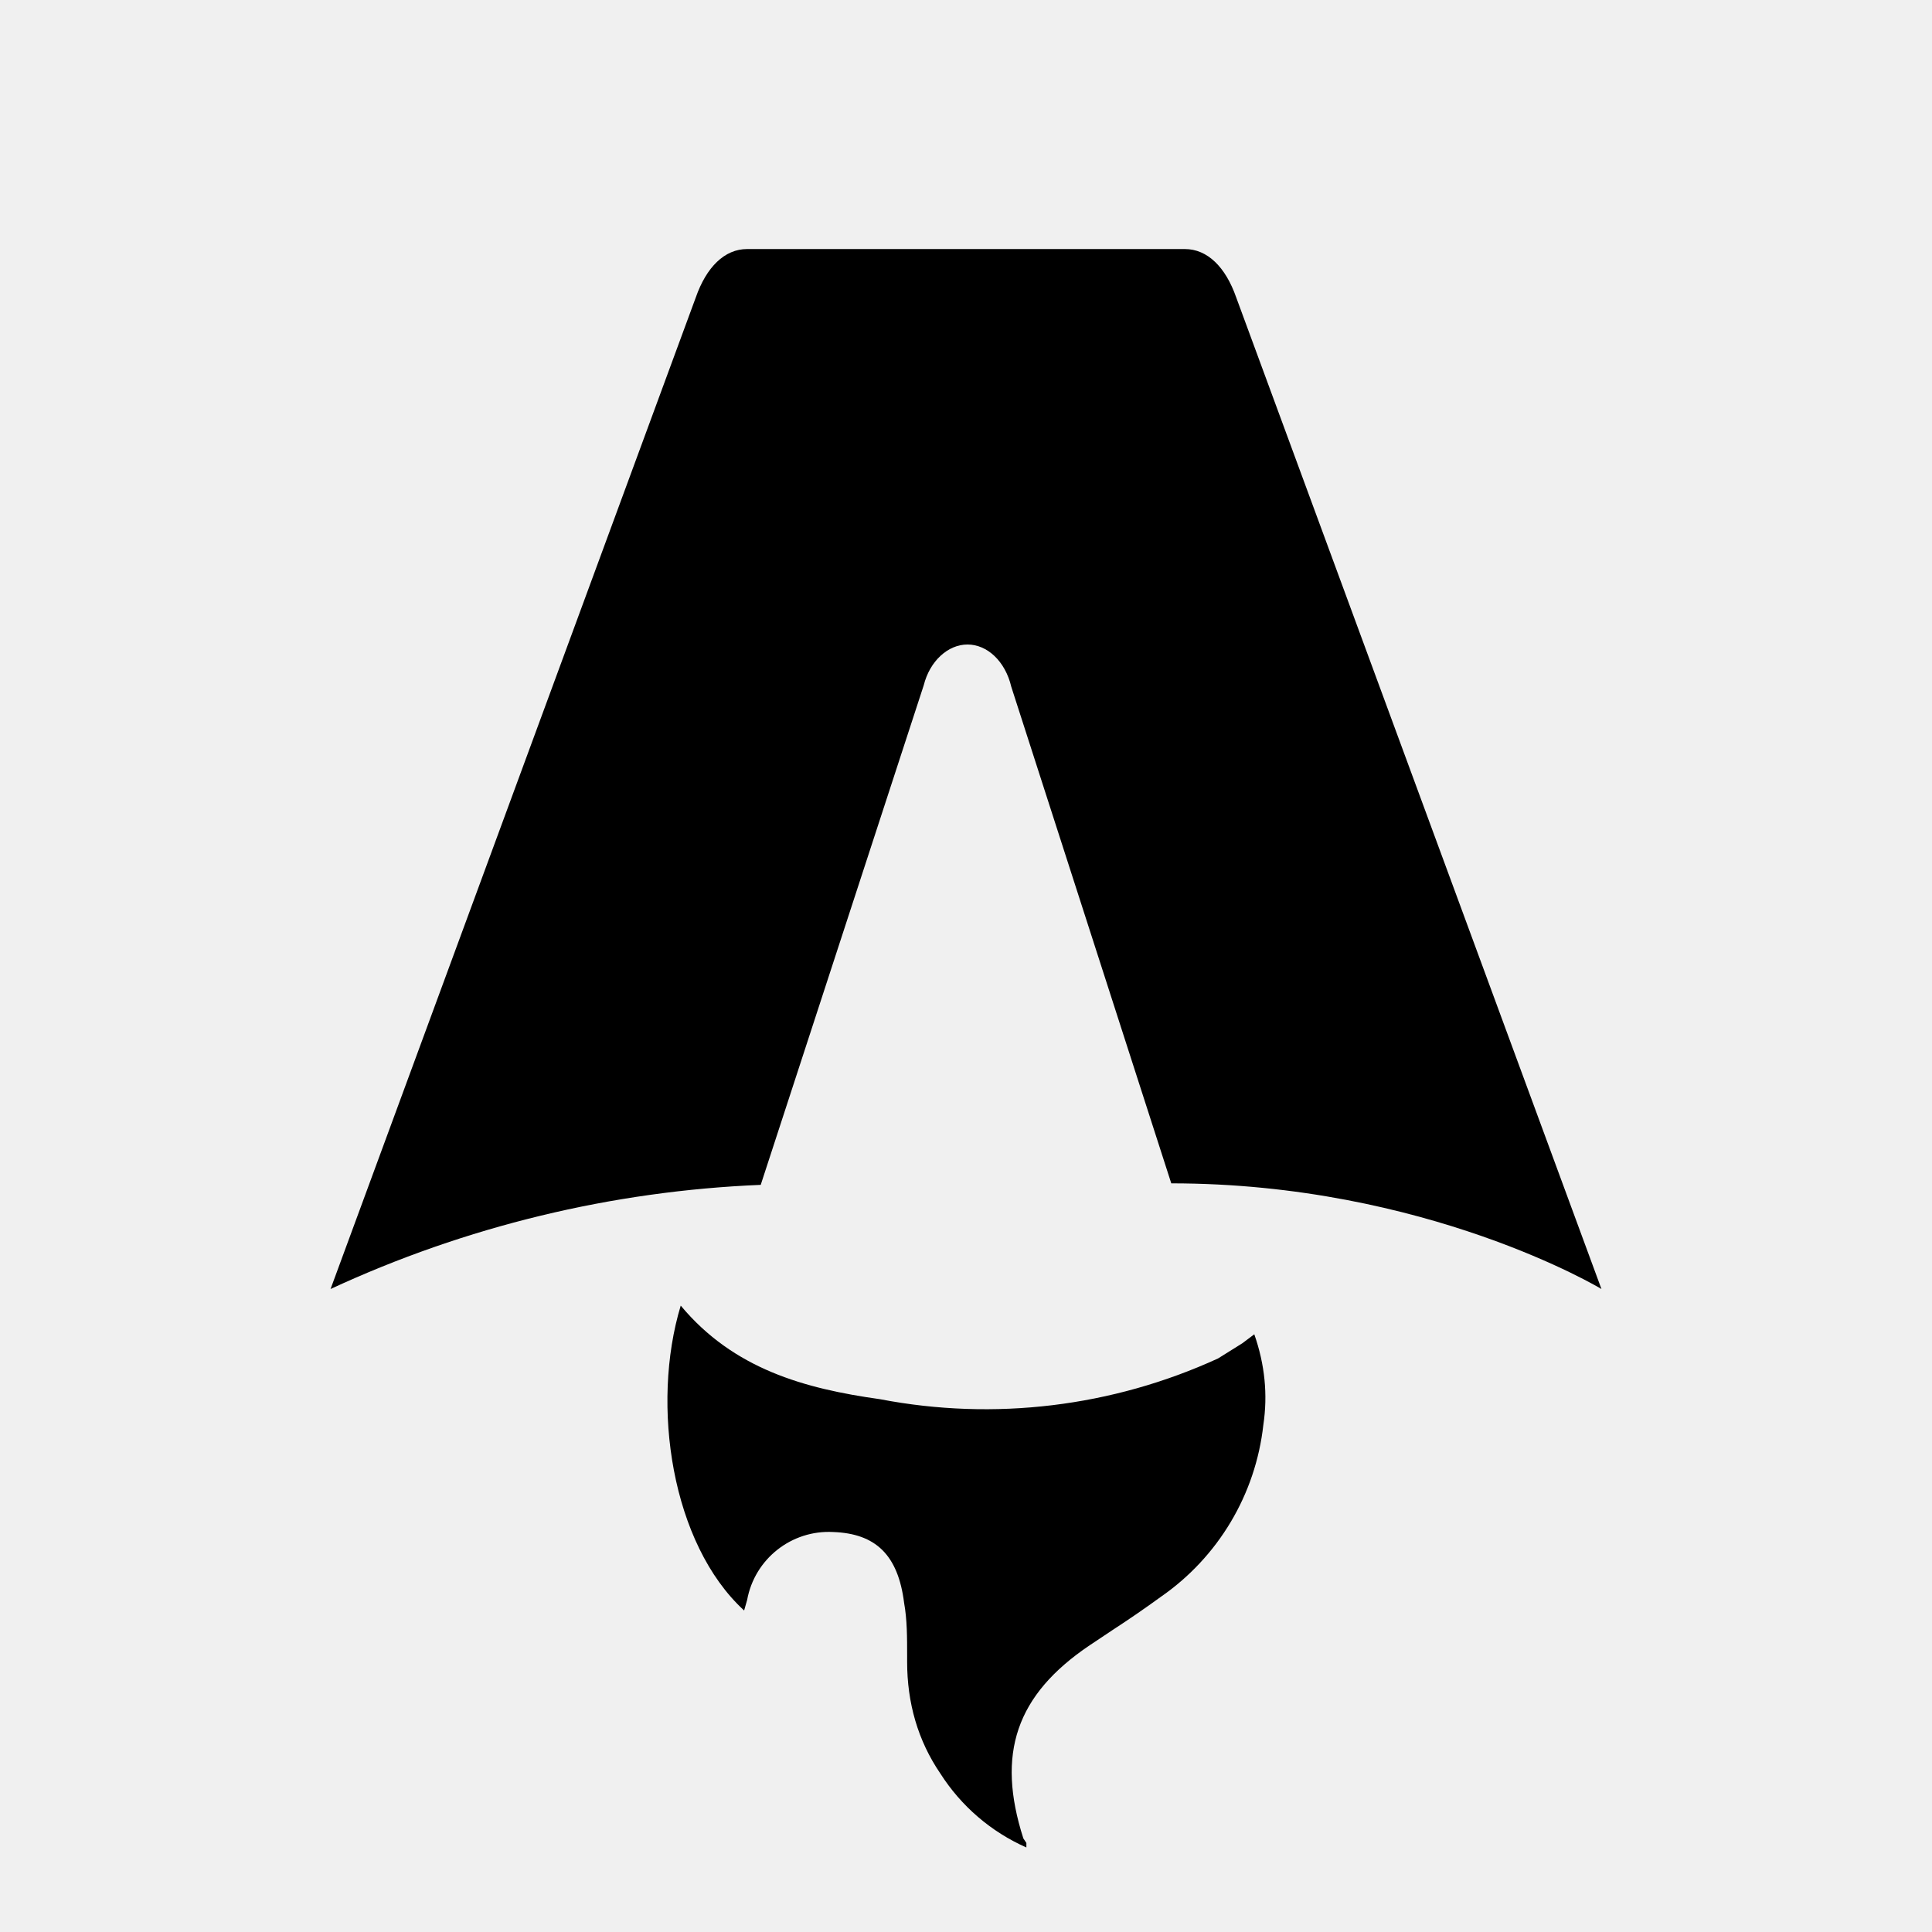
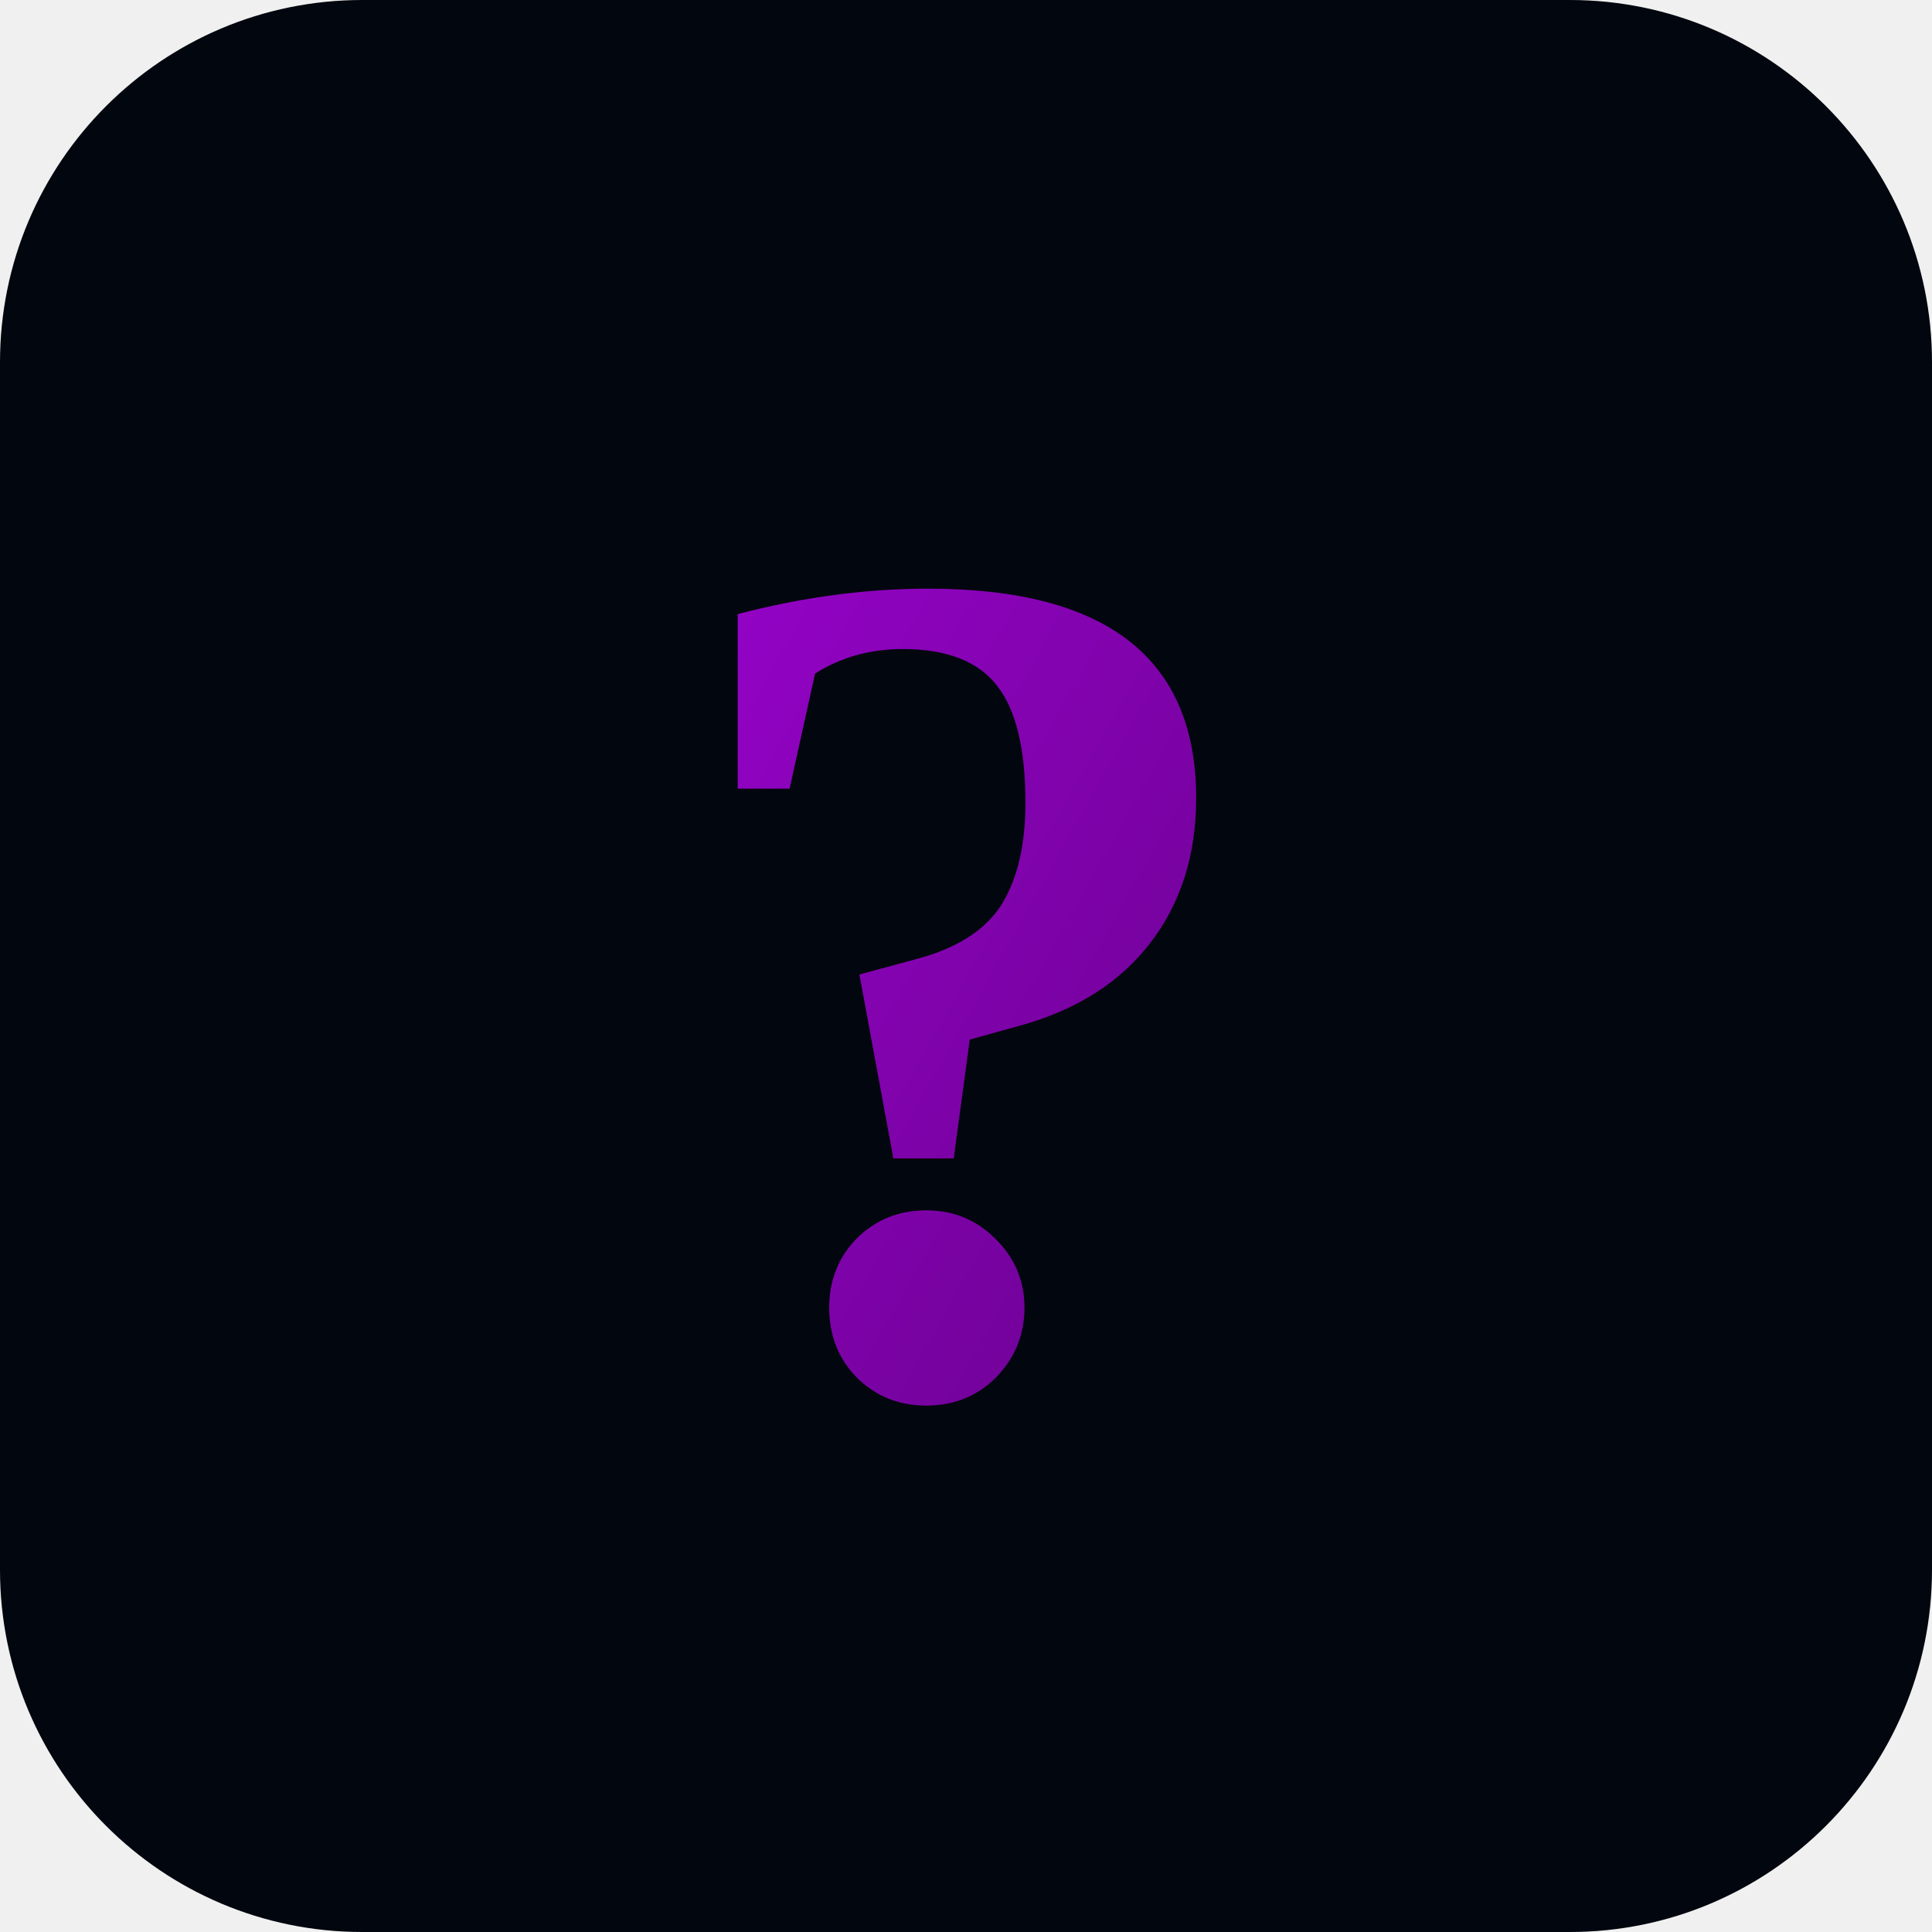
- <svg xmlns="http://www.w3.org/2000/svg" fill="none" viewBox="0 0 128 128">
-   <path d="M50.4 78.5a75.1 75.1 0 0 0-28.5 6.9l24.2-65.7c.7-2 1.9-3.2 3.4-3.2h29c1.5 0 2.7 1.2 3.4 3.2l24.2 65.7s-11.6-7-28.5-7L67 45.5c-.4-1.7-1.6-2.8-2.9-2.8-1.3 0-2.5 1.1-2.9 2.7L50.4 78.5Zm-1.1 28.2Zm-4.2-20.2c-2 6.6-.6 15.8 4.2 20.2a17.5 17.5 0 0 1 .2-.7 5.5 5.5 0 0 1 5.7-4.5c2.8.1 4.3 1.5 4.7 4.7.2 1.1.2 2.3.2 3.5v.4c0 2.7.7 5.2 2.2 7.4a13 13 0 0 0 5.7 4.9v-.3l-.2-.3c-1.8-5.6-.5-9.5 4.4-12.8l1.5-1a73 73 0 0 0 3.2-2.2 16 16 0 0 0 6.8-11.4c.3-2 .1-4-.6-6l-.8.6-1.6 1a37 37 0 0 1-22.4 2.7c-5-.7-9.7-2-13.2-6.2Z" />
-   <style>
-         path { fill: #000; }
-         @media (prefers-color-scheme: dark) {
-             path { fill: #FFF; }
-         }
-     </style>
+ <svg xmlns="http://www.w3.org/2000/svg" viewBox="0 0 32 32">
+   <defs>
+     <linearGradient id="g" x1="0%" y1="0%" x2="100%" y2="100%">
+       <stop offset="0%" stop-color="#9303C5" />
+       <stop offset="100%" stop-color="#6B0290" />
+     </linearGradient>
+   </defs>
+   <rect width="32" height="32" rx="6" fill="#02060E" />
+   <text x="16" y="23" text-anchor="middle" font-size="20" font-weight="bold" fill="url(#g)">?</text>
</svg>
